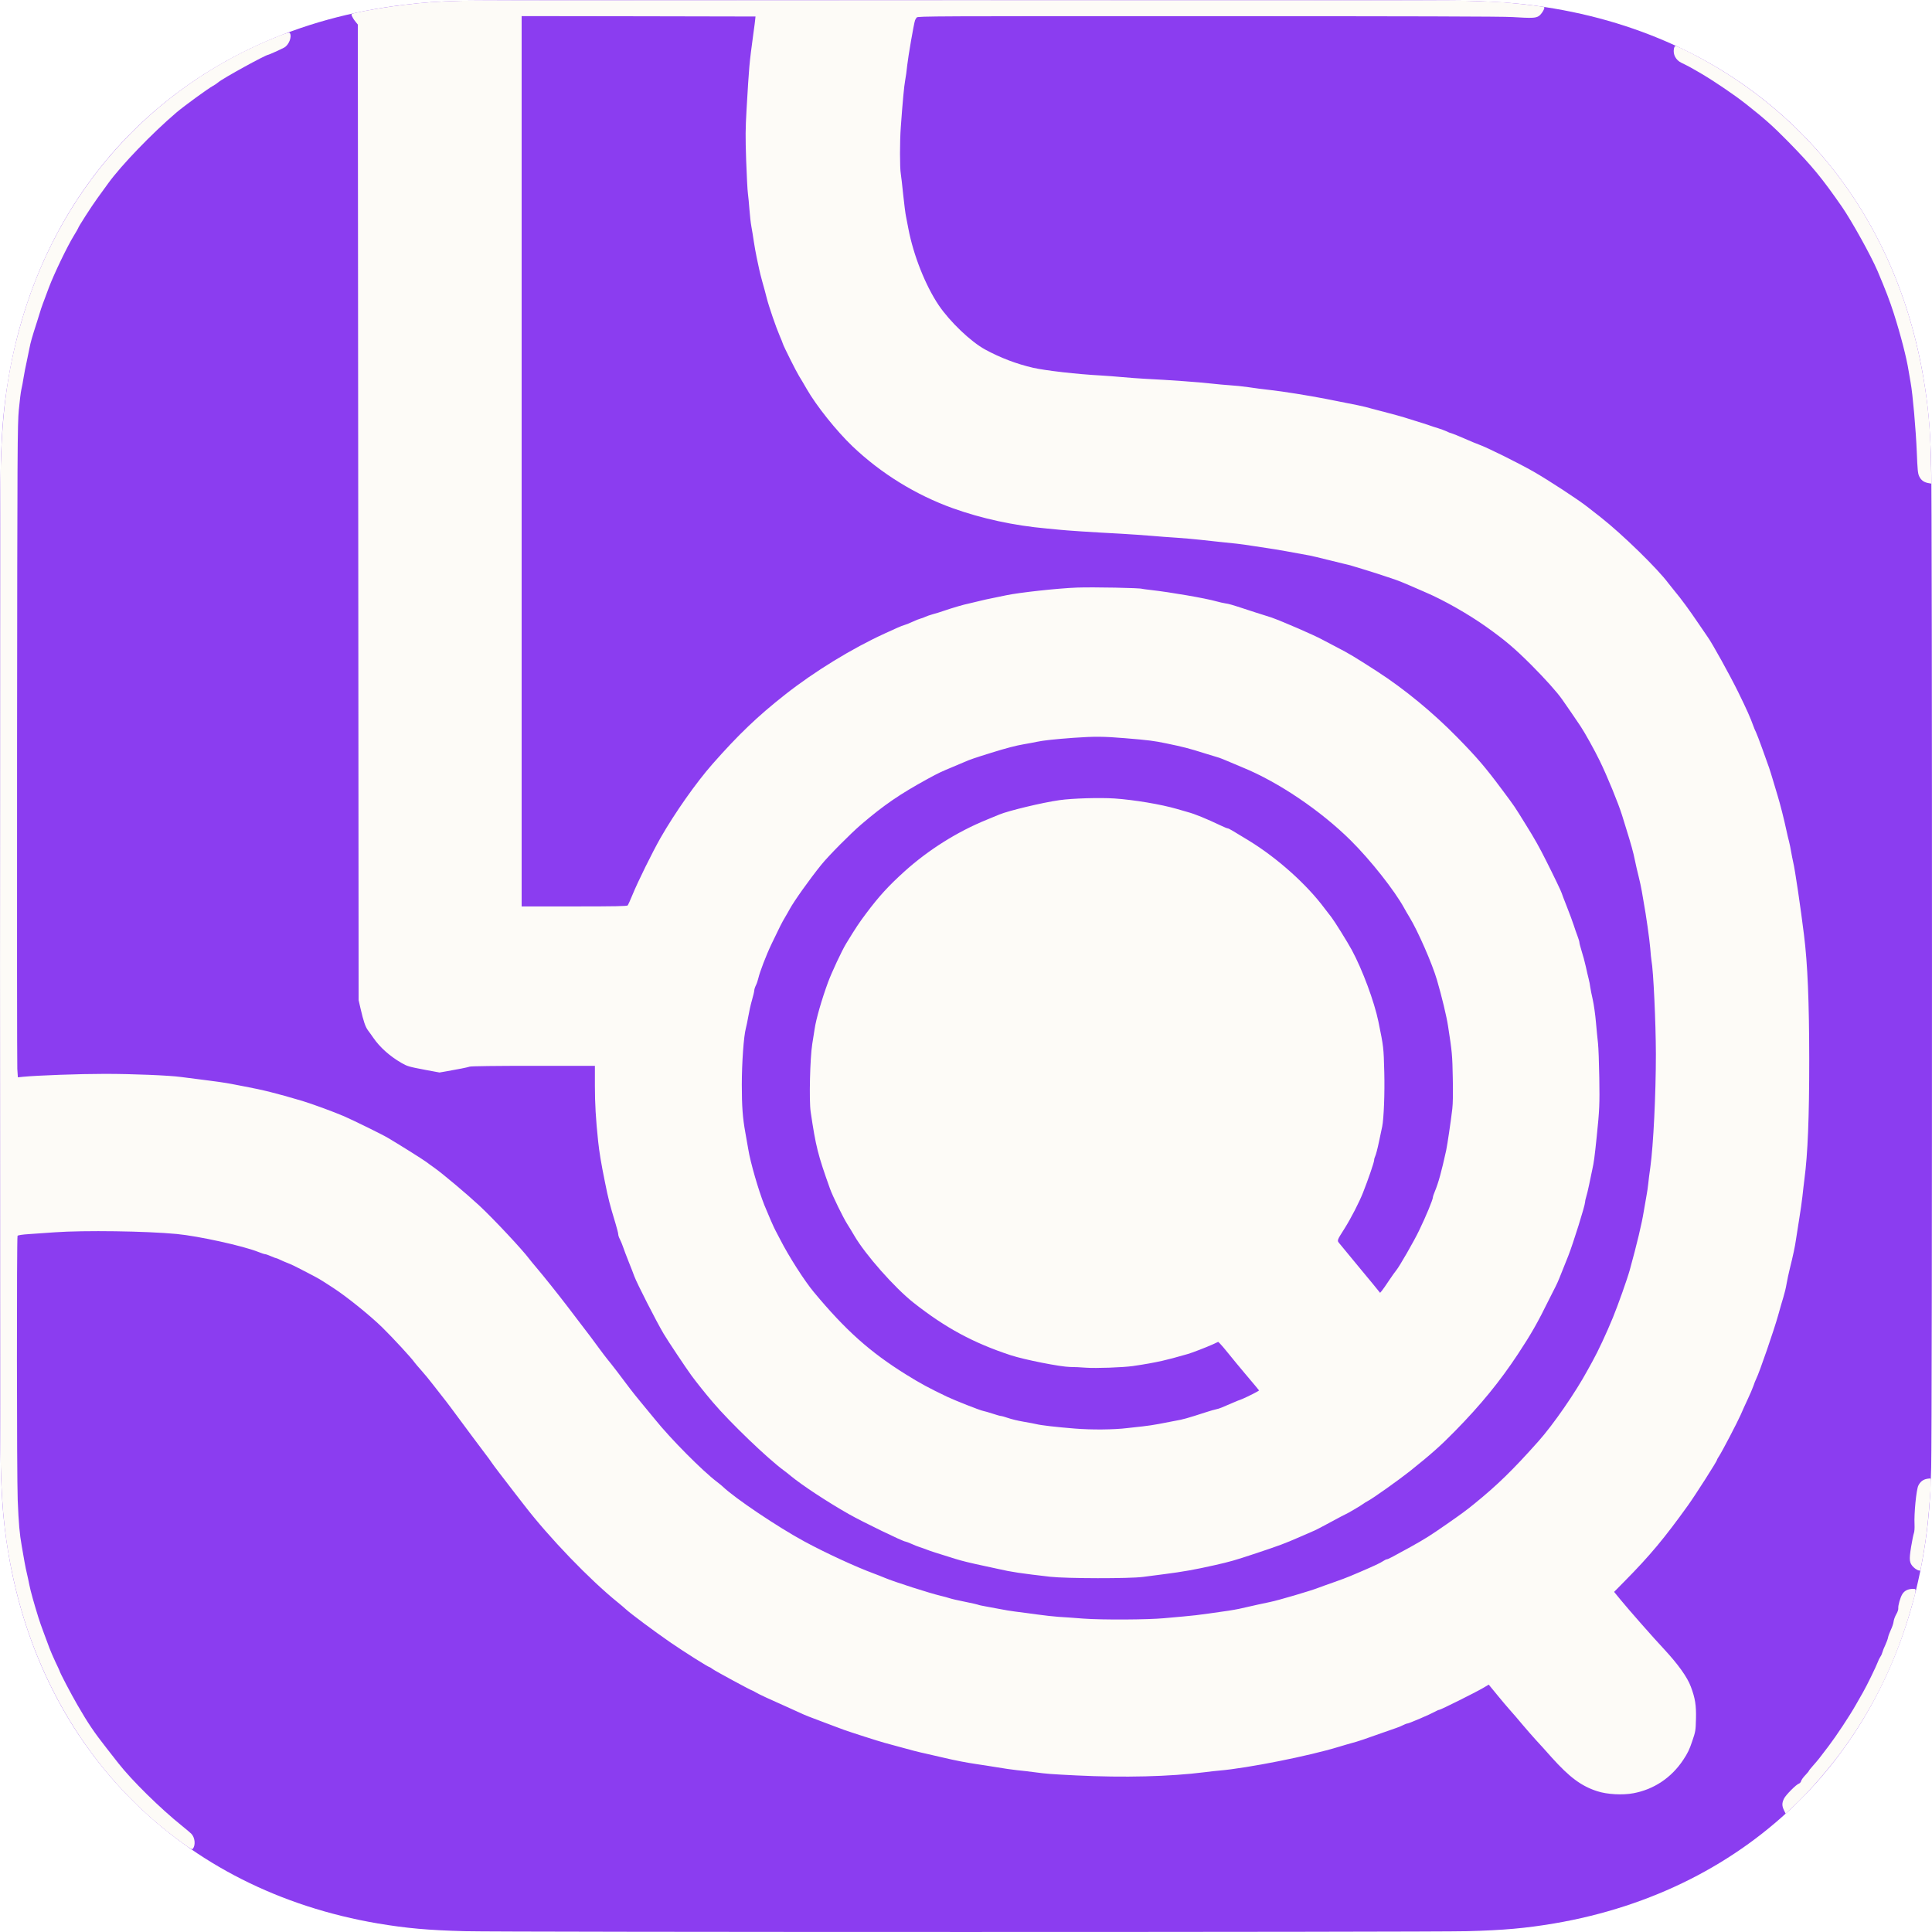
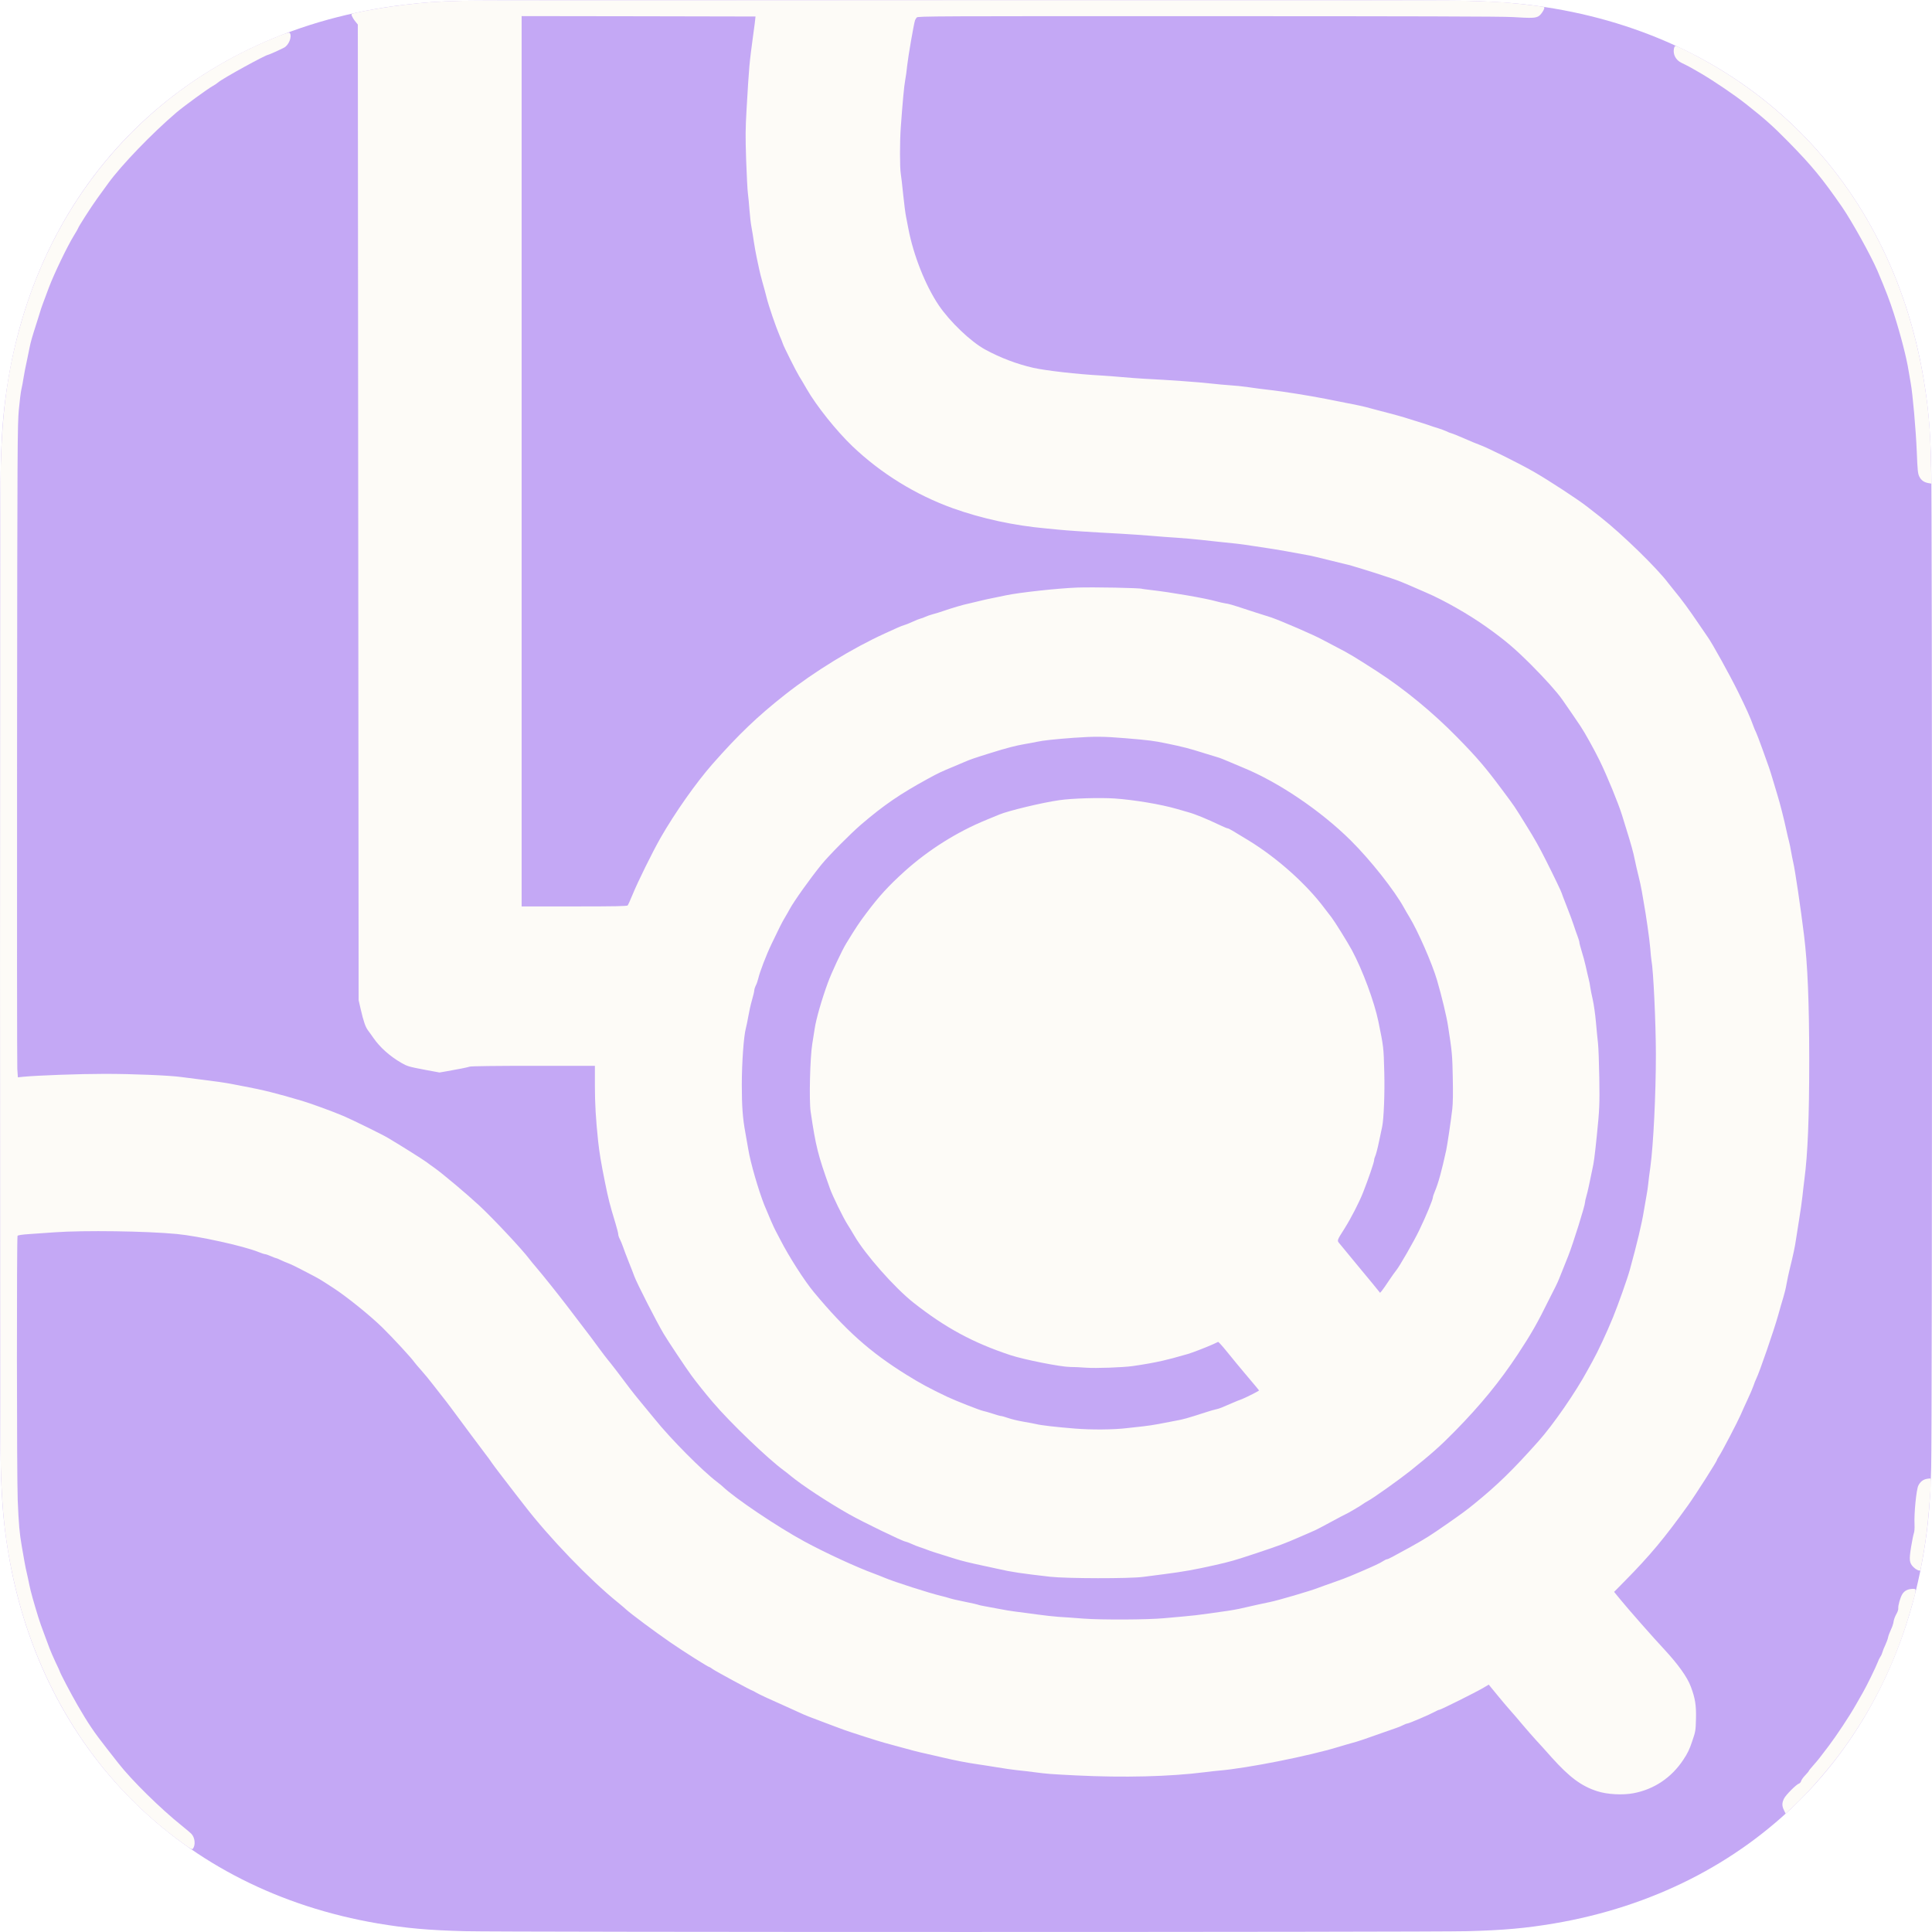
<svg xmlns="http://www.w3.org/2000/svg" viewBox="0 0 100 100">
-   <g fill="#8B3DF0">
+   <g fill="#C4A8F5">
    <g transform="scale(0.04166667,0.04166667) translate(0,2400.0) scale(0.1,-0.1)">
      <path d="M5730 23990 c-295 -8 -459 -19 -720 -51 -2599 -311 -4470 -2080 -4904 -4634 -59 -351 -84 -623 -96 -1080 -13 -465 -13 -11985 0 -12450 12 -457 37 -729 96 -1080 415 -2443 2146 -4174 4589 -4589 351 -59 623 -84 1080 -96 465 -13 11985 -13 12450 0 457 12 729 37 1080 96 2443 415 4174 2146 4589 4589 59 351 84 623 96 1080 13 465 13 11985 0 12450 -12 457 -37 729 -96 1080 -415 2443 -2146 4174 -4589 4589 -351 59 -623 84 -1080 96 -402 11 -12067 10 -12495 0z" />
    </g>
  </g>
  <g fill="#FDFBF7" fill-rule="evenodd">
    <g transform="scale(0.04166667,0.04166667) translate(0,2400.0) scale(0.1,-0.1)">
      <path d="M5730 23990 c-295 -8 -459 -19 -720 -51 -170 -20 -451 -66 -577 -95 -71 -16 -72 -16 -62 -42 6 -15 24 -45 42 -67 l32 -40 5 -6060 5 -6060 23 -100 c38 -165 61 -232 95 -277 18 -24 48 -65 66 -92 80 -116 203 -226 346 -309 75 -43 91 -48 302 -88 l173 -32 92 16 c138 24 249 46 284 57 19 6 324 10 792 10 l762 0 0 -247 c0 -225 11 -410 40 -688 16 -145 35 -263 85 -510 43 -213 58 -272 131 -513 19 -62 34 -123 34 -135 0 -13 9 -41 21 -62 11 -22 29 -65 39 -95 10 -30 41 -113 70 -185 29 -71 60 -152 70 -180 30 -83 273 -560 365 -715 41 -71 283 -434 343 -515 63 -86 173 -224 267 -334 214 -252 681 -700 880 -846 22 -16 63 -48 90 -71 141 -116 457 -324 720 -473 169 -96 674 -341 703 -341 6 0 39 -13 74 -28 34 -16 81 -34 103 -41 22 -7 60 -20 85 -30 41 -17 123 -43 355 -115 86 -27 191 -52 350 -86 55 -11 138 -30 185 -40 163 -38 289 -56 645 -97 207 -23 988 -24 1153 -2 31 5 149 20 262 34 228 29 387 57 625 111 199 45 246 58 520 149 293 98 351 119 545 204 91 40 174 76 186 81 11 4 100 51 198 104 98 53 179 96 182 96 8 0 199 112 219 129 11 9 36 24 55 34 63 32 386 262 526 373 263 210 386 320 559 497 321 327 556 615 782 957 164 249 242 385 387 680 32 63 68 135 81 160 13 25 33 70 45 100 12 30 35 89 52 130 16 41 43 109 60 150 59 149 208 625 208 665 0 12 6 41 14 66 8 24 24 91 36 149 12 58 30 144 40 192 20 89 28 148 55 408 35 339 37 400 32 731 -3 184 -10 377 -16 429 -6 52 -18 172 -26 265 -8 94 -26 218 -39 276 -14 59 -27 129 -31 155 -3 27 -12 74 -20 104 -8 30 -24 100 -36 155 -12 55 -35 140 -51 189 -15 49 -28 98 -28 108 0 11 -11 47 -24 81 -13 34 -34 94 -46 132 -12 39 -51 143 -86 232 -35 89 -64 164 -64 168 0 9 -97 212 -192 400 -82 164 -145 277 -252 448 -156 251 -124 205 -307 451 -196 263 -301 386 -544 634 -303 310 -662 605 -1000 823 -283 182 -344 219 -501 300 -66 34 -147 77 -181 95 -96 53 -488 223 -628 273 -16 5 -66 21 -110 35 -44 13 -129 41 -190 61 -195 64 -229 74 -275 80 -25 4 -74 15 -110 25 -133 38 -567 113 -815 141 -55 6 -103 13 -106 14 -18 12 -607 23 -809 16 -238 -9 -717 -61 -882 -96 -40 -9 -116 -24 -169 -35 -52 -10 -120 -25 -150 -33 -30 -8 -90 -22 -134 -32 -79 -16 -213 -56 -330 -96 -33 -12 -90 -29 -127 -39 -36 -10 -79 -25 -95 -33 -15 -8 -41 -17 -57 -21 -17 -4 -62 -22 -100 -40 -39 -18 -84 -36 -100 -40 -16 -4 -57 -20 -90 -35 -34 -16 -102 -47 -152 -69 -408 -186 -878 -474 -1243 -762 -338 -266 -580 -497 -901 -862 -203 -231 -463 -600 -645 -917 -102 -180 -283 -546 -350 -711 -26 -63 -52 -121 -57 -127 -8 -10 -153 -13 -664 -13 l-654 0 0 5530 0 5530 1453 -2 1452 -3 -3 -30 c-1 -16 -11 -97 -23 -180 -53 -393 -52 -387 -85 -945 -14 -246 -15 -332 -5 -630 7 -190 16 -376 22 -415 5 -38 14 -128 19 -200 5 -71 16 -168 25 -215 9 -47 22 -130 30 -185 8 -55 24 -143 35 -195 12 -52 25 -117 31 -145 5 -27 23 -97 39 -155 17 -58 41 -148 54 -200 26 -104 115 -364 163 -475 17 -38 34 -81 38 -95 10 -34 168 -349 202 -403 15 -23 57 -94 93 -157 122 -213 372 -525 571 -715 353 -336 785 -603 1244 -768 360 -129 761 -216 1165 -252 36 -3 106 -10 155 -15 93 -10 403 -31 770 -50 116 -7 284 -18 375 -26 91 -8 235 -19 320 -24 85 -6 218 -17 295 -26 77 -9 181 -20 230 -25 177 -17 282 -29 400 -48 66 -10 158 -24 205 -31 74 -10 359 -60 520 -91 30 -6 127 -29 215 -51 88 -22 185 -46 216 -53 31 -7 72 -17 90 -23 19 -6 81 -25 139 -42 99 -30 278 -87 345 -111 17 -6 48 -17 70 -24 22 -7 99 -38 170 -69 72 -32 162 -71 200 -87 222 -95 531 -271 750 -427 234 -167 351 -266 561 -476 167 -168 315 -332 380 -425 54 -77 174 -251 227 -331 52 -77 176 -300 239 -430 92 -188 232 -530 277 -675 12 -38 35 -113 51 -165 62 -199 90 -298 109 -395 11 -55 32 -145 46 -200 14 -55 32 -138 40 -185 8 -47 19 -110 24 -140 28 -151 72 -459 81 -570 5 -69 12 -136 15 -150 24 -126 54 -768 55 -1165 0 -496 -31 -1131 -69 -1405 -11 -74 -22 -166 -26 -205 -4 -38 -13 -106 -22 -150 -8 -44 -23 -129 -33 -190 -25 -157 -86 -410 -174 -730 -30 -109 -147 -439 -209 -590 -83 -202 -184 -418 -257 -550 -18 -33 -44 -80 -58 -105 -150 -277 -427 -678 -612 -885 -318 -357 -509 -543 -797 -777 -93 -76 -166 -130 -348 -256 -197 -137 -260 -177 -445 -280 -226 -125 -278 -152 -292 -152 -7 0 -29 -11 -49 -24 -32 -22 -109 -58 -279 -131 -30 -12 -86 -37 -125 -53 -38 -17 -131 -51 -205 -77 -74 -26 -162 -57 -195 -70 -91 -36 -499 -156 -595 -175 -75 -15 -196 -42 -385 -85 -33 -7 -94 -18 -135 -24 -41 -6 -151 -22 -245 -35 -93 -14 -233 -30 -310 -36 -77 -6 -187 -16 -245 -22 -196 -19 -773 -22 -1000 -5 -113 9 -252 19 -310 22 -58 4 -179 17 -270 30 -91 12 -210 29 -265 35 -55 7 -143 21 -195 32 -52 10 -132 25 -178 33 -45 8 -87 17 -93 21 -6 3 -76 19 -156 35 -81 16 -169 36 -196 45 -27 9 -75 22 -106 29 -140 33 -584 175 -701 225 -36 15 -99 40 -140 55 -212 78 -591 252 -855 395 -330 178 -867 539 -1019 685 -12 11 -41 35 -66 54 -183 138 -580 538 -775 781 -38 47 -111 136 -164 199 -53 63 -118 145 -146 182 -97 131 -238 315 -279 363 -22 27 -65 84 -96 126 -52 73 -152 206 -287 381 -32 42 -85 112 -118 155 -106 139 -304 387 -378 473 -40 47 -81 97 -92 112 -82 111 -443 497 -620 662 -154 143 -455 396 -555 467 -35 25 -83 59 -106 77 -43 32 -352 226 -479 300 -70 42 -428 217 -540 266 -133 57 -398 154 -520 191 -333 98 -479 135 -735 183 -14 3 -79 16 -145 28 -66 13 -217 35 -335 49 -118 15 -249 31 -290 37 -144 20 -598 39 -950 39 -318 0 -833 -19 -1011 -36 l-67 -7 -7 104 c-3 57 -5 1879 -3 4049 3 3706 5 3957 22 4140 10 107 24 220 31 250 7 30 21 100 29 155 9 55 25 138 36 185 10 47 26 123 35 170 16 82 30 132 97 340 17 52 35 109 39 125 8 30 34 102 107 295 65 172 229 512 309 642 29 47 53 89 53 92 0 13 167 274 243 378 45 62 105 144 132 182 163 225 544 620 845 877 100 85 400 303 457 333 18 9 47 29 65 44 56 49 590 342 621 342 8 0 152 65 197 89 58 31 99 135 71 180 -8 12 -32 5 -143 -38 -1595 -634 -2756 -1945 -3217 -3635 -147 -539 -213 -1018 -231 -1691 -13 -465 -13 -11985 0 -12450 15 -565 57 -935 156 -1386 299 -1361 1037 -2515 2099 -3283 108 -78 121 -85 132 -70 35 47 24 140 -21 185 -13 13 -63 56 -111 94 -272 218 -628 568 -795 782 -14 17 -77 98 -141 180 -161 205 -234 313 -367 543 -79 136 -222 409 -222 424 0 2 -23 52 -52 112 -28 60 -61 136 -73 169 -12 33 -43 116 -69 185 -26 69 -58 159 -70 200 -58 187 -95 322 -111 400 -9 47 -23 110 -30 140 -8 30 -21 96 -30 145 -8 50 -24 140 -35 200 -27 152 -38 278 -50 570 -12 298 -13 3264 -2 3283 6 8 55 16 148 22 76 5 218 15 314 22 365 26 1139 15 1515 -21 273 -26 825 -148 1011 -222 40 -16 79 -29 88 -29 8 0 41 -11 72 -25 31 -14 61 -25 66 -25 5 0 28 -9 51 -21 23 -11 66 -30 96 -41 30 -11 97 -43 150 -71 53 -27 130 -67 171 -89 41 -21 99 -55 127 -74 29 -19 79 -51 110 -71 166 -107 461 -345 613 -494 135 -133 365 -382 399 -433 8 -12 47 -57 86 -101 39 -44 102 -120 140 -170 38 -49 94 -121 125 -160 52 -65 97 -125 367 -490 57 -77 129 -172 159 -212 31 -39 68 -91 84 -115 28 -41 115 -155 295 -388 44 -56 91 -117 105 -135 309 -403 817 -931 1170 -1215 30 -24 73 -61 95 -81 62 -57 358 -277 549 -409 173 -119 475 -310 491 -310 3 0 21 -11 38 -24 32 -24 479 -266 491 -266 4 0 23 -11 44 -23 33 -21 177 -88 417 -194 44 -19 103 -46 130 -59 58 -28 142 -61 275 -110 52 -20 129 -48 170 -64 41 -15 89 -33 105 -39 77 -28 429 -141 500 -160 44 -12 118 -32 165 -45 156 -44 274 -74 355 -91 44 -10 134 -30 200 -46 165 -39 300 -65 430 -84 61 -9 173 -26 250 -39 77 -14 190 -29 250 -36 61 -6 157 -17 215 -25 158 -21 200 -24 520 -40 590 -29 1161 -15 1595 40 61 8 142 17 180 20 353 30 1117 182 1485 295 58 18 132 39 165 48 64 16 182 56 385 129 69 25 144 51 166 58 23 7 60 23 82 34 23 12 47 21 55 21 18 0 282 113 337 144 25 14 51 26 59 26 17 0 444 213 542 270 l73 43 20 -25 c12 -14 58 -70 102 -124 45 -55 110 -132 145 -171 35 -39 104 -119 152 -177 49 -58 123 -143 165 -189 43 -46 131 -143 196 -217 223 -248 369 -357 567 -421 123 -40 315 -51 451 -25 255 48 471 193 617 413 57 86 78 130 112 232 42 123 43 130 47 281 4 168 -10 254 -64 398 -44 119 -159 278 -330 463 -130 138 -448 500 -546 620 l-77 94 133 135 c314 318 492 532 785 940 97 136 361 550 361 566 0 5 11 25 24 44 36 53 232 429 268 512 17 40 55 124 84 186 30 62 63 141 75 174 11 34 27 74 35 89 38 74 223 610 274 794 23 83 52 184 65 225 13 41 31 116 39 165 9 50 25 126 36 170 44 177 69 294 80 375 7 47 25 162 40 255 16 94 33 220 40 280 6 61 18 157 25 215 42 318 60 768 60 1490 -1 722 -20 1184 -65 1545 -40 327 -113 820 -134 903 -7 31 -19 91 -26 132 -7 41 -18 98 -26 127 -8 29 -23 92 -33 140 -29 137 -78 329 -110 433 -16 52 -43 142 -60 200 -37 123 -42 140 -127 373 -35 99 -72 193 -80 210 -9 16 -24 53 -34 81 -37 103 -83 206 -190 424 -101 205 -323 606 -375 677 -12 17 -66 95 -119 174 -108 160 -215 306 -291 396 -27 33 -63 78 -80 100 -136 183 -573 609 -840 819 -60 47 -135 106 -165 129 -115 91 -480 329 -664 435 -192 110 -592 308 -686 340 -30 11 -111 44 -180 75 -69 30 -139 59 -155 63 -17 4 -48 16 -69 27 -22 10 -67 27 -100 37 -34 10 -86 27 -116 38 -30 10 -102 34 -160 51 -58 18 -125 39 -150 47 -25 8 -115 33 -200 55 -85 22 -177 46 -205 54 -102 29 -152 39 -565 120 -204 40 -535 93 -690 110 -80 9 -201 24 -270 35 -69 10 -172 21 -230 24 -58 4 -161 13 -230 21 -167 19 -519 44 -835 60 -66 4 -187 12 -270 20 -82 8 -199 16 -260 20 -303 16 -695 61 -850 96 -205 47 -408 124 -597 227 -178 97 -436 343 -576 549 -166 246 -315 622 -378 953 -9 47 -22 114 -29 150 -8 36 -23 157 -35 270 -11 113 -25 230 -30 261 -13 71 -13 405 0 579 23 319 41 510 54 580 8 41 20 127 26 190 11 104 82 517 97 558 3 9 13 25 21 35 14 16 199 17 3621 16 2482 0 3661 -3 3781 -11 240 -15 284 -13 325 12 33 21 81 99 67 111 -8 8 -305 44 -492 59 -69 6 -278 15 -465 20 -394 11 -12079 10 -12495 0z m8245 -9160 c302 -25 361 -33 515 -65 204 -42 286 -63 465 -120 94 -29 179 -55 190 -58 11 -3 58 -22 105 -42 47 -20 132 -56 190 -80 441 -180 968 -537 1339 -905 248 -246 545 -623 664 -840 13 -25 42 -74 64 -110 105 -171 284 -580 344 -785 59 -202 119 -451 137 -570 50 -320 54 -364 59 -645 4 -186 2 -319 -6 -385 -18 -155 -61 -443 -76 -515 -58 -264 -96 -403 -141 -511 -13 -31 -24 -63 -24 -72 0 -28 -85 -234 -171 -412 -63 -132 -249 -455 -284 -495 -12 -14 -52 -70 -89 -125 -36 -55 -76 -112 -89 -128 l-23 -27 -94 116 c-52 64 -111 135 -131 158 -19 22 -81 97 -137 166 -56 69 -117 143 -136 165 -40 47 -43 37 57 195 81 129 181 324 229 445 65 165 138 378 138 403 0 13 6 35 14 51 8 15 29 95 46 177 17 82 35 167 40 189 20 95 33 416 26 675 -8 312 -8 311 -73 630 -51 247 -197 641 -330 888 -54 100 -217 361 -253 407 -18 22 -56 72 -85 110 -222 299 -588 627 -945 845 -204 125 -247 150 -260 150 -6 0 -44 15 -83 34 -183 87 -325 145 -412 168 -22 6 -83 23 -135 39 -200 58 -531 113 -775 130 -183 12 -529 2 -685 -21 -208 -29 -632 -131 -745 -178 -27 -11 -99 -41 -160 -66 -366 -149 -724 -375 -1020 -642 -198 -179 -316 -308 -474 -519 -89 -118 -128 -177 -249 -375 -54 -88 -182 -362 -227 -485 -78 -213 -147 -453 -165 -575 -5 -30 -18 -116 -30 -190 -28 -174 -40 -702 -20 -839 65 -438 89 -533 240 -956 33 -93 165 -363 217 -444 20 -31 58 -94 85 -140 137 -236 502 -649 738 -835 395 -311 741 -498 1205 -651 171 -56 621 -145 739 -146 45 0 133 -4 196 -9 123 -9 456 3 580 20 147 21 267 43 370 66 91 21 143 35 315 84 51 14 236 86 309 119 l69 32 22 -21 c12 -11 62 -70 111 -131 49 -61 134 -164 189 -229 55 -65 119 -142 143 -170 l43 -53 -32 -19 c-36 -22 -196 -98 -206 -98 -3 0 -38 -14 -77 -31 -153 -67 -182 -78 -216 -85 -19 -3 -80 -21 -135 -39 -229 -74 -278 -88 -377 -105 -57 -11 -148 -28 -203 -39 -55 -11 -145 -24 -200 -30 -55 -6 -140 -15 -190 -21 -169 -21 -448 -23 -655 -6 -237 19 -423 41 -476 55 -21 5 -93 19 -159 30 -66 11 -153 32 -192 46 -40 14 -80 25 -89 25 -9 0 -55 13 -103 29 -47 15 -100 31 -118 34 -41 8 -343 127 -443 174 -223 106 -343 171 -511 276 -454 282 -757 554 -1150 1027 -115 138 -310 442 -418 654 -26 50 -52 100 -58 111 -19 34 -89 194 -138 315 -73 184 -174 532 -200 695 -9 55 -25 147 -36 205 -33 180 -44 326 -44 595 0 273 24 604 50 700 8 28 21 95 31 150 9 55 29 145 45 200 16 55 29 110 29 123 0 12 9 40 20 62 11 21 24 60 30 87 19 81 97 286 165 428 98 205 130 269 167 330 23 39 49 84 57 100 54 100 250 375 392 551 92 114 363 387 498 503 282 241 479 376 826 566 133 73 173 91 318 151 34 14 96 40 137 58 73 32 126 50 335 115 185 58 310 90 405 106 52 9 124 22 160 30 79 17 227 33 460 50 258 18 369 17 635 -5z" />
      <path d="M20794 23395 c-13 -72 23 -141 93 -175 89 -43 131 -66 243 -132 168 -99 417 -268 550 -373 239 -188 343 -280 540 -481 291 -297 413 -445 662 -804 123 -179 358 -602 441 -795 102 -241 153 -374 203 -530 87 -274 158 -549 184 -715 6 -36 17 -101 25 -145 25 -134 65 -584 76 -860 9 -224 13 -266 30 -302 23 -48 58 -74 113 -84 l39 -7 -6 297 c-8 385 -34 668 -93 1016 -294 1733 -1253 3127 -2709 3940 -152 85 -353 185 -372 185 -7 0 -15 -16 -19 -35z" />
      <path d="M23940 5630 c-51 -9 -86 -36 -110 -85 -25 -51 -54 -350 -47 -480 2 -48 -1 -92 -8 -110 -6 -16 -22 -94 -35 -173 -26 -162 -22 -198 31 -251 28 -28 74 -50 84 -39 2 2 18 82 34 178 47 269 69 472 96 866 4 51 3 94 -2 96 -4 3 -24 2 -43 -2z" />
      <path d="M23730 4260 c-46 -8 -77 -28 -100 -65 -24 -40 -52 -138 -49 -173 2 -16 -8 -46 -25 -75 -15 -26 -30 -66 -33 -90 -2 -23 -18 -70 -34 -103 -16 -34 -32 -77 -35 -95 -3 -19 -19 -61 -34 -94 -16 -33 -32 -73 -36 -90 -4 -16 -15 -42 -26 -57 -10 -15 -25 -45 -32 -66 -19 -52 -136 -293 -183 -374 -20 -35 -62 -108 -93 -163 -75 -132 -237 -377 -331 -501 -121 -160 -131 -173 -191 -241 -32 -36 -58 -68 -58 -72 0 -4 -20 -28 -45 -54 -25 -26 -48 -59 -51 -72 -3 -13 -15 -27 -26 -31 -34 -10 -166 -143 -187 -188 -26 -54 -26 -89 0 -143 l21 -43 91 85 c196 181 467 494 647 747 368 517 635 1073 814 1694 70 244 73 260 49 266 -10 2 -34 1 -53 -2z" />
    </g>
  </g>
</svg>
